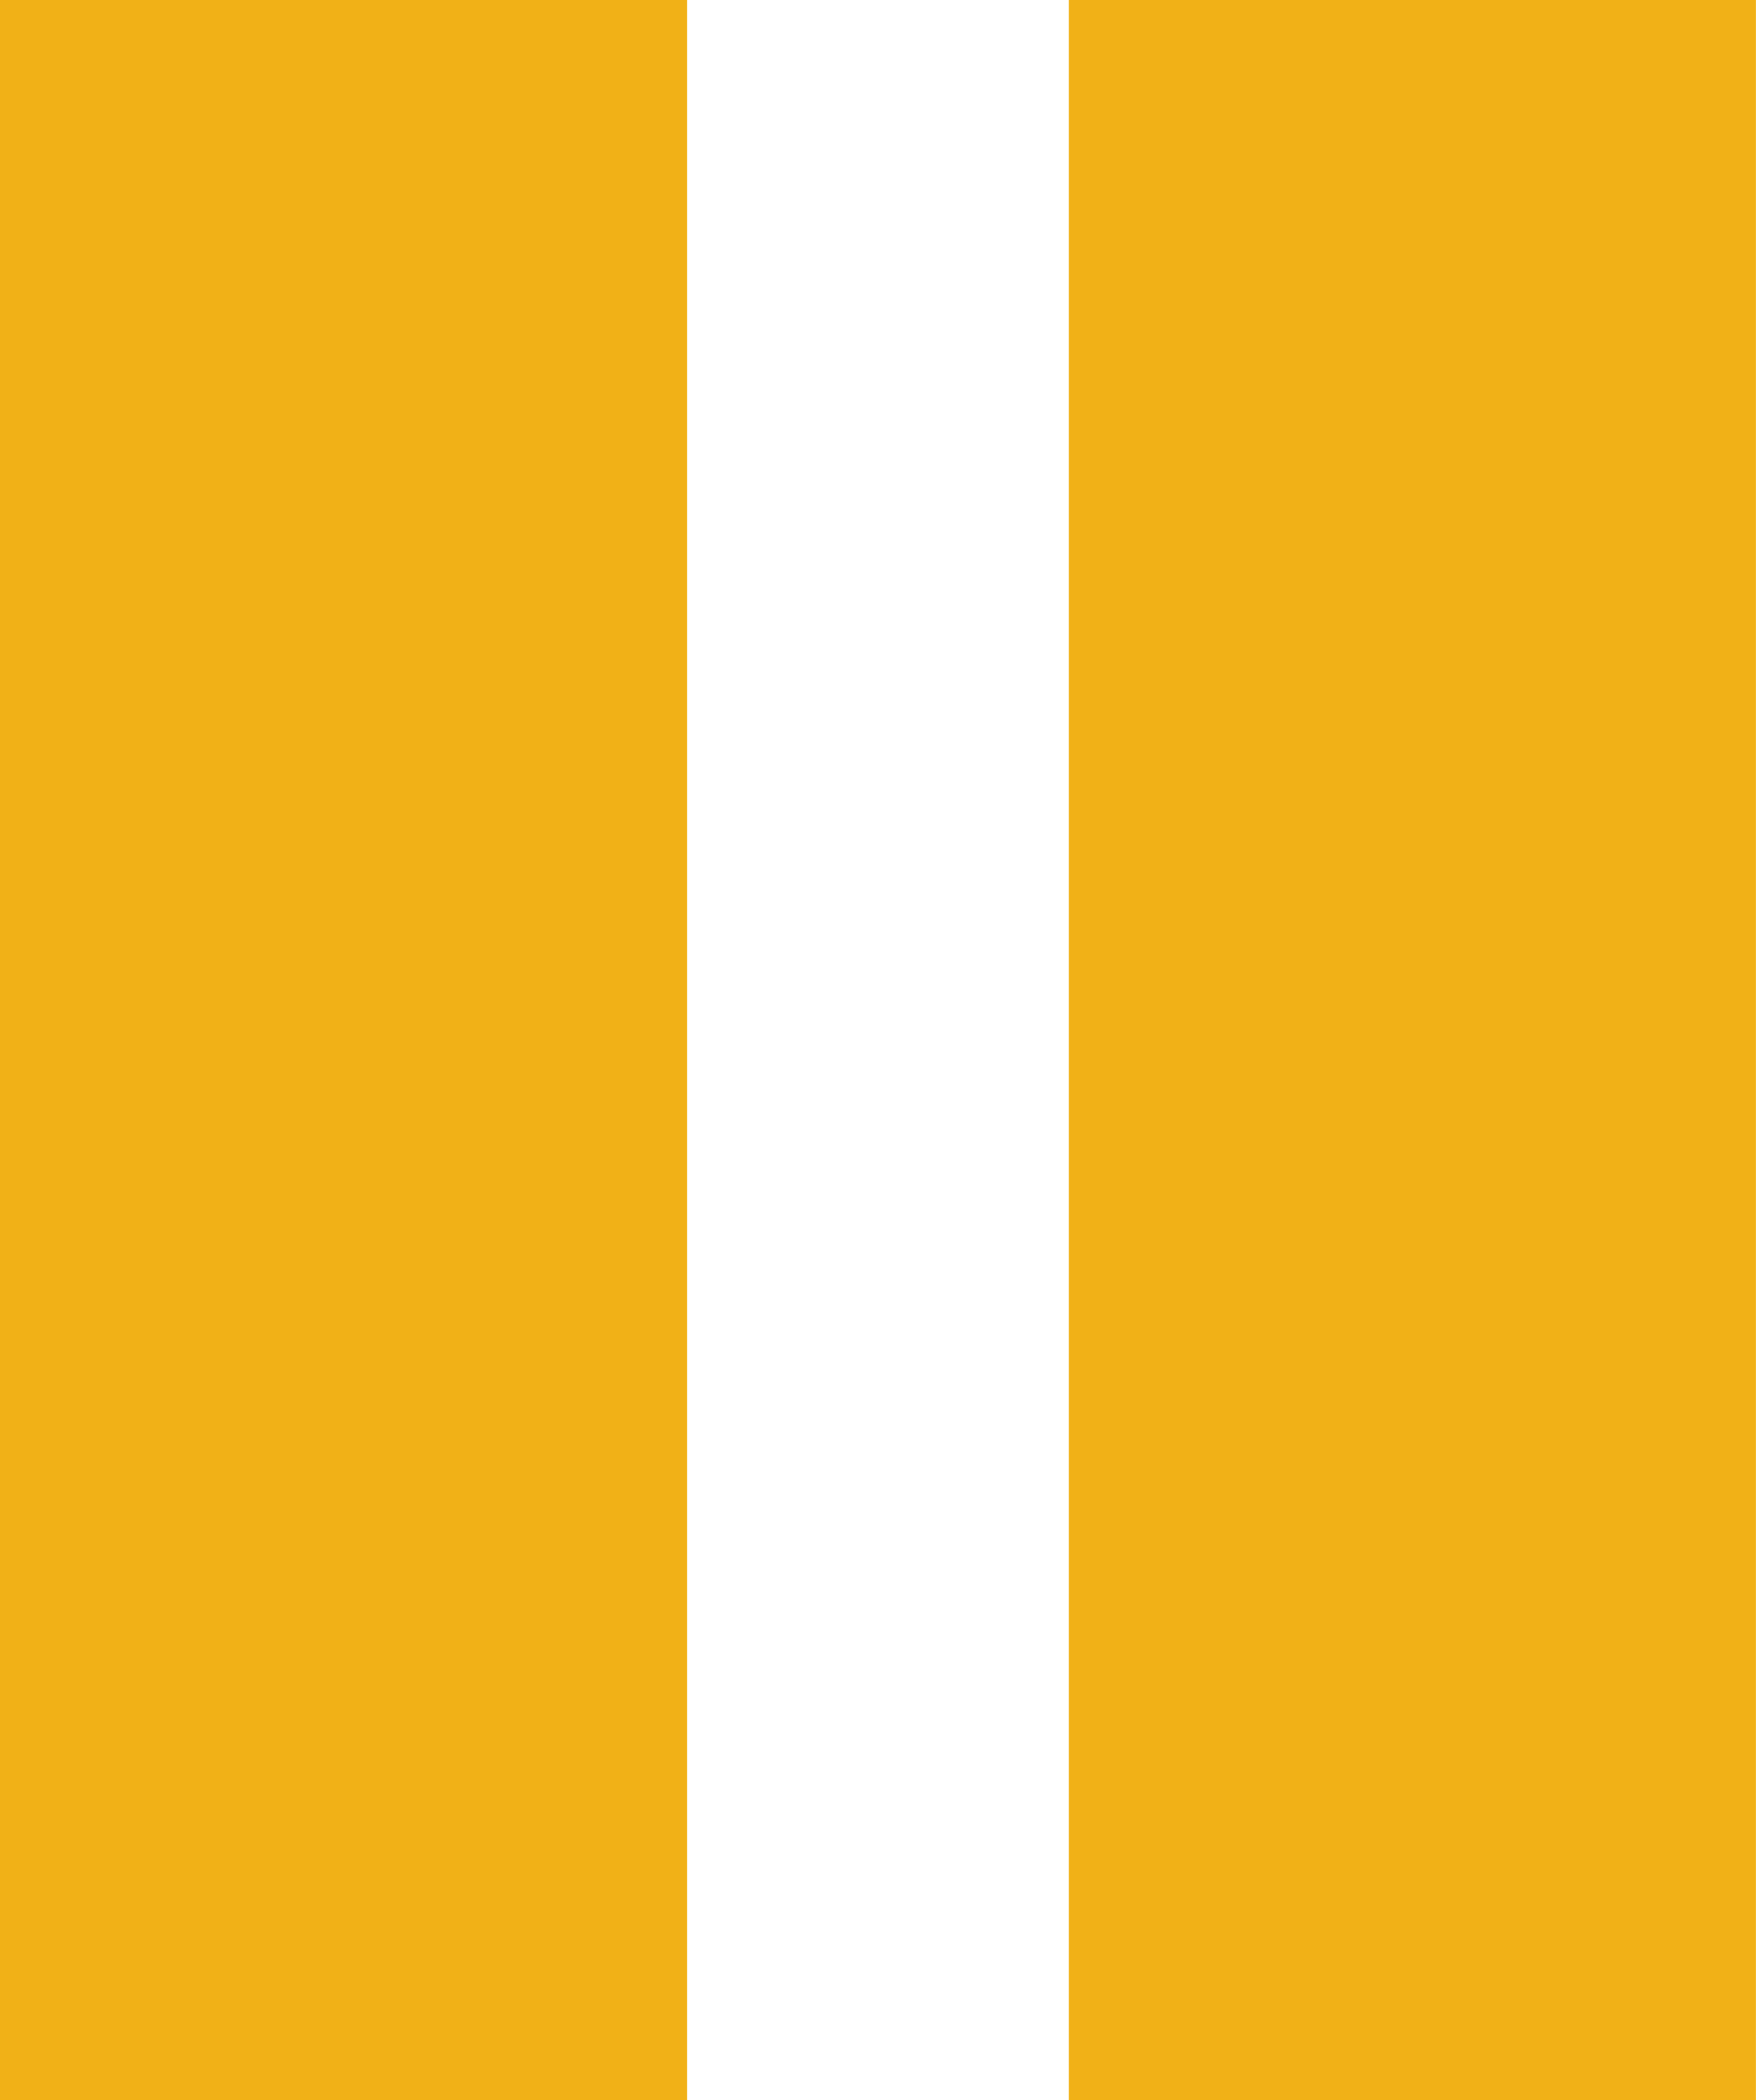
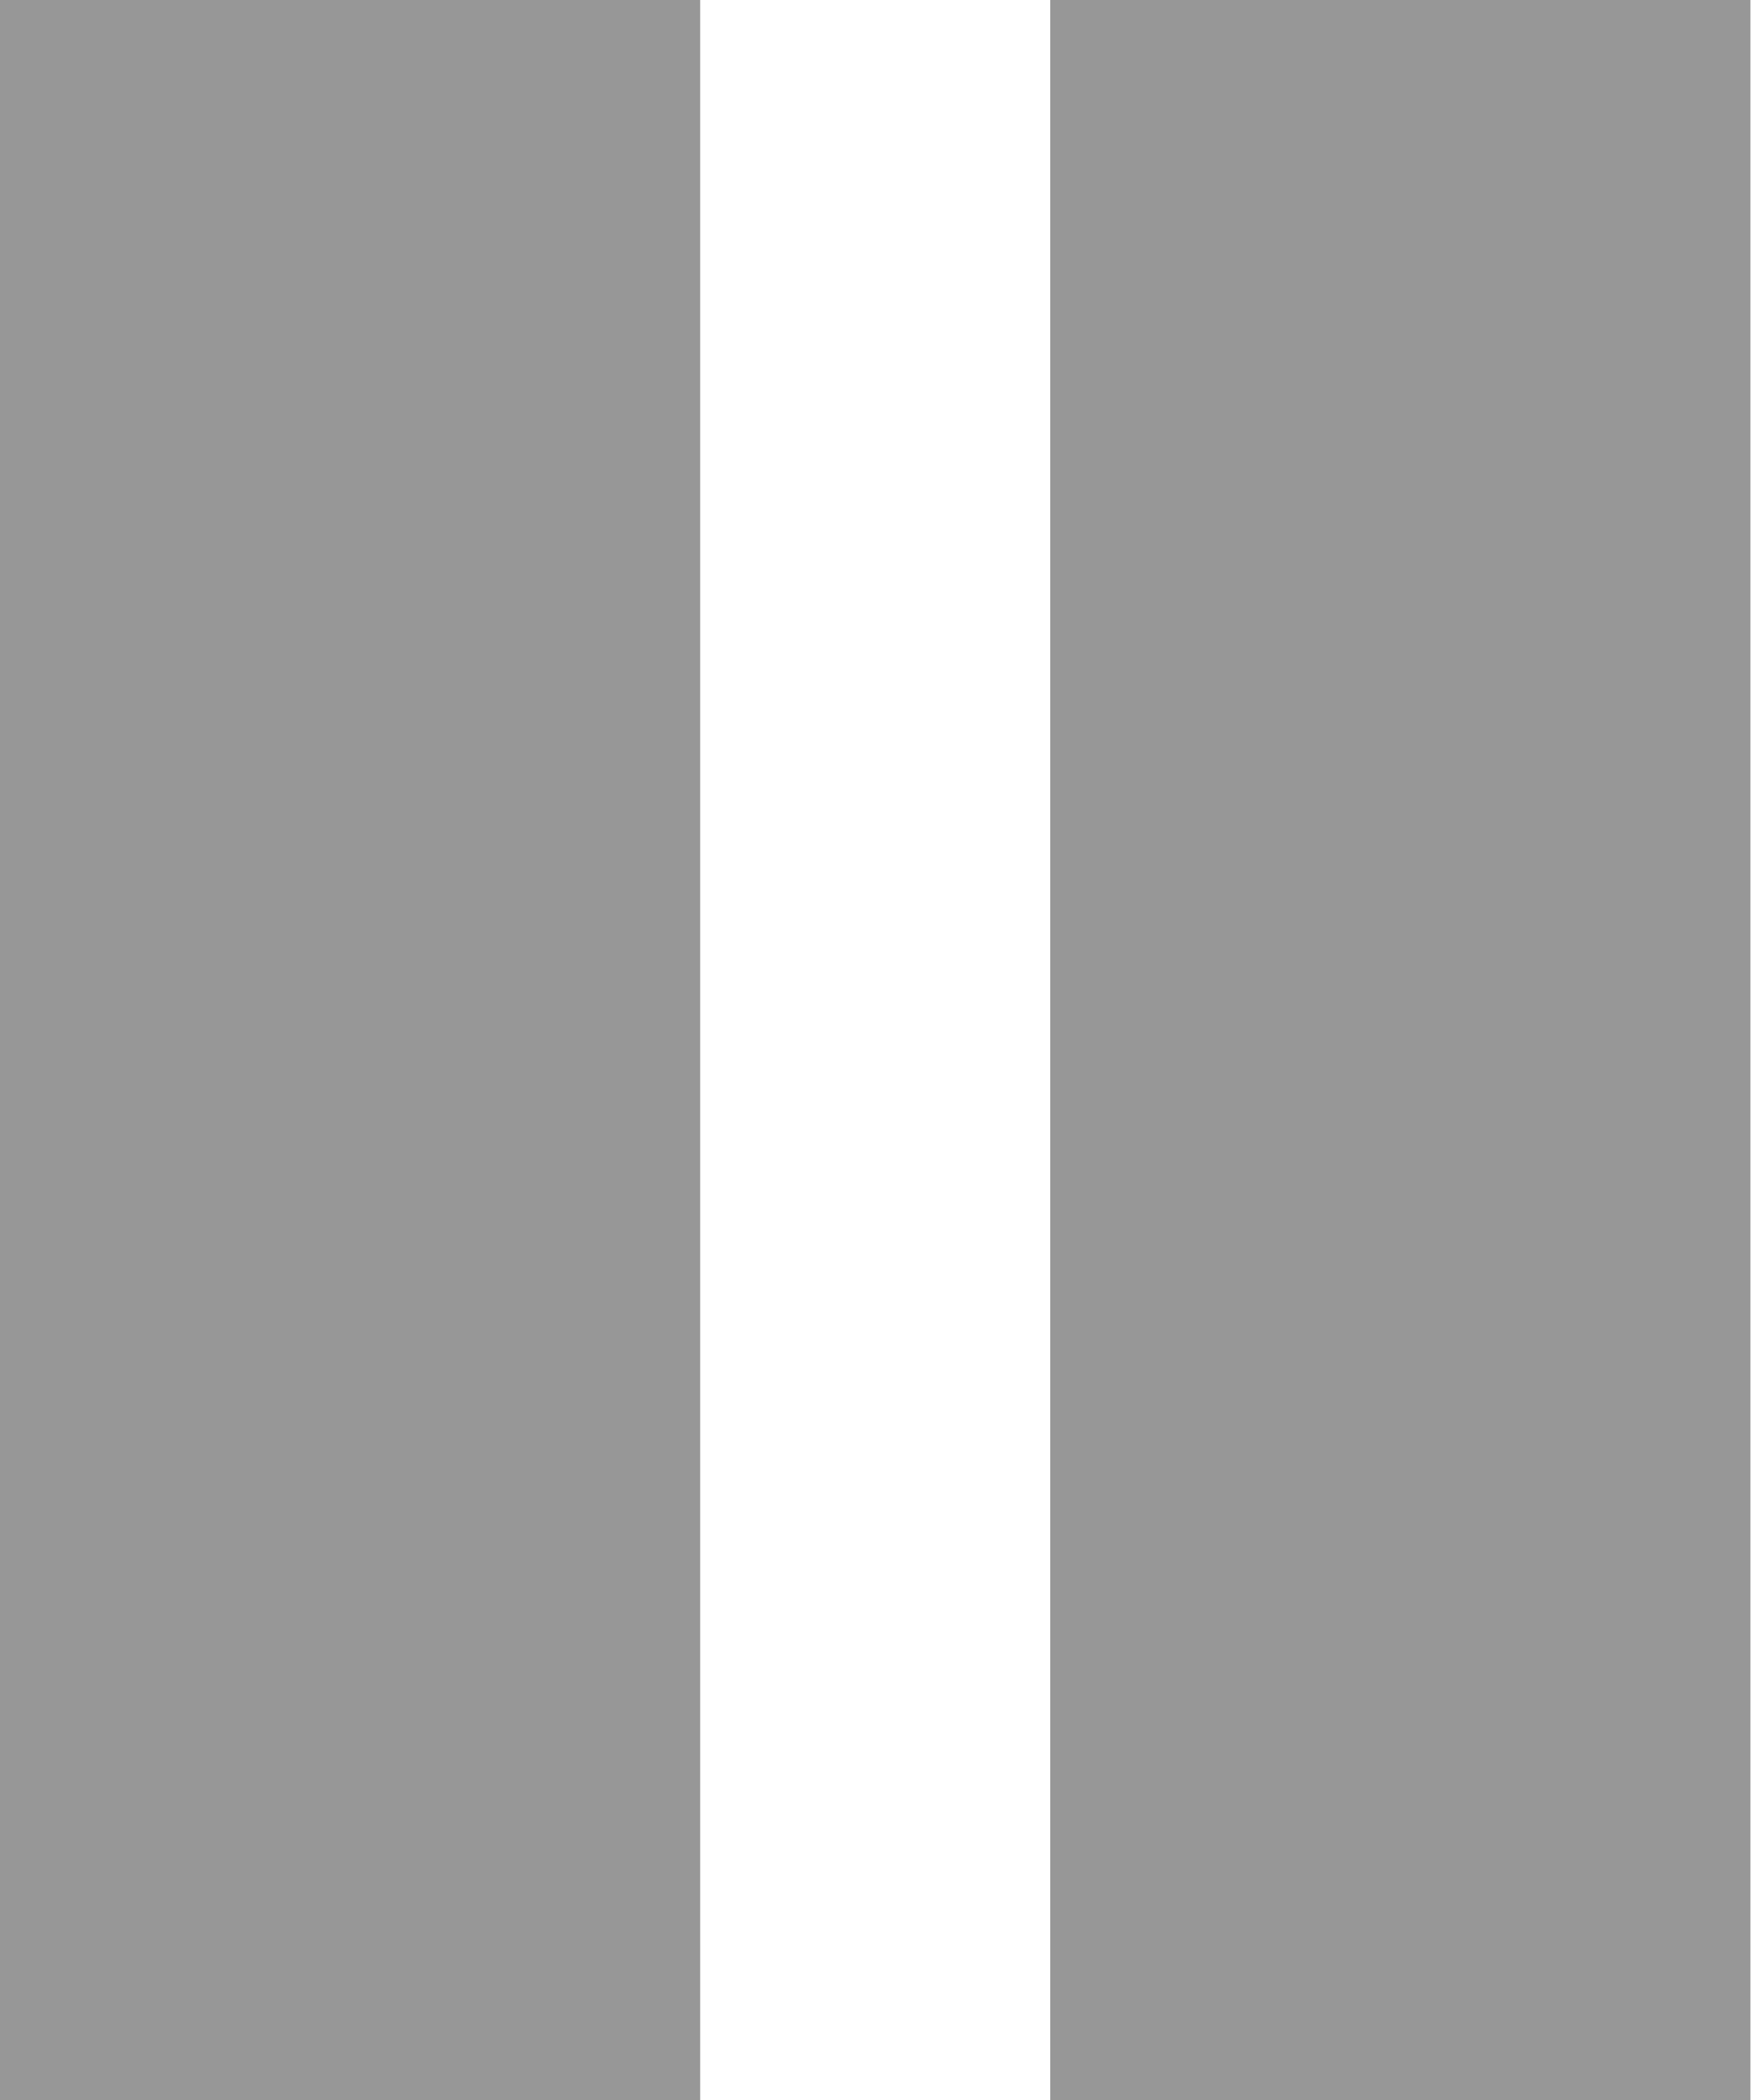
- <svg xmlns="http://www.w3.org/2000/svg" width="46px" height="55px" viewBox="0 0 46 55" version="1.1">
-   <description>Created with Sketch (http://www.bohemiancoding.com/sketch)</description>
-   <defs />
-   <g id="Page 1" fill="rgb(206,206,206)" fill-rule="evenodd">
-     <path d="M0,0 L0,55 L18,55 L18,0 L0,0 Z M0,0" id="Rectangle 6" fill="rgb(241,177,23)" />
-     <path d="M28,0 L28,55 L46,55 L46,0 L28,0 Z M28,0" id="Rectangle 6 copy" fill="rgb(241,177,23)" />
+ <svg xmlns="http://www.w3.org/2000/svg" width="30px" height="36px" viewBox="0 0 30 36" version="1.1">
+   <g id="polyclip">
+     <clipPath id="poolyclip">
+       <path d="M6,-1.11022302e-16 L6,36" id="Line" stroke="#979797" stroke-width="12" />
+       <path d="M24,-1.11022302e-16 L24,36" id="Line" stroke="#979797" stroke-width="12" />
+     </clipPath>
+   </g>
+   <g id="poly">
+     <path d="M6,-1.11022302e-16 L6,36" id="Line" stroke="#979797" stroke-width="12" />
+     <path d="M24,-1.11022302e-16 L24,36" id="Line" stroke="#979797" stroke-width="12" />
  </g>
</svg>
